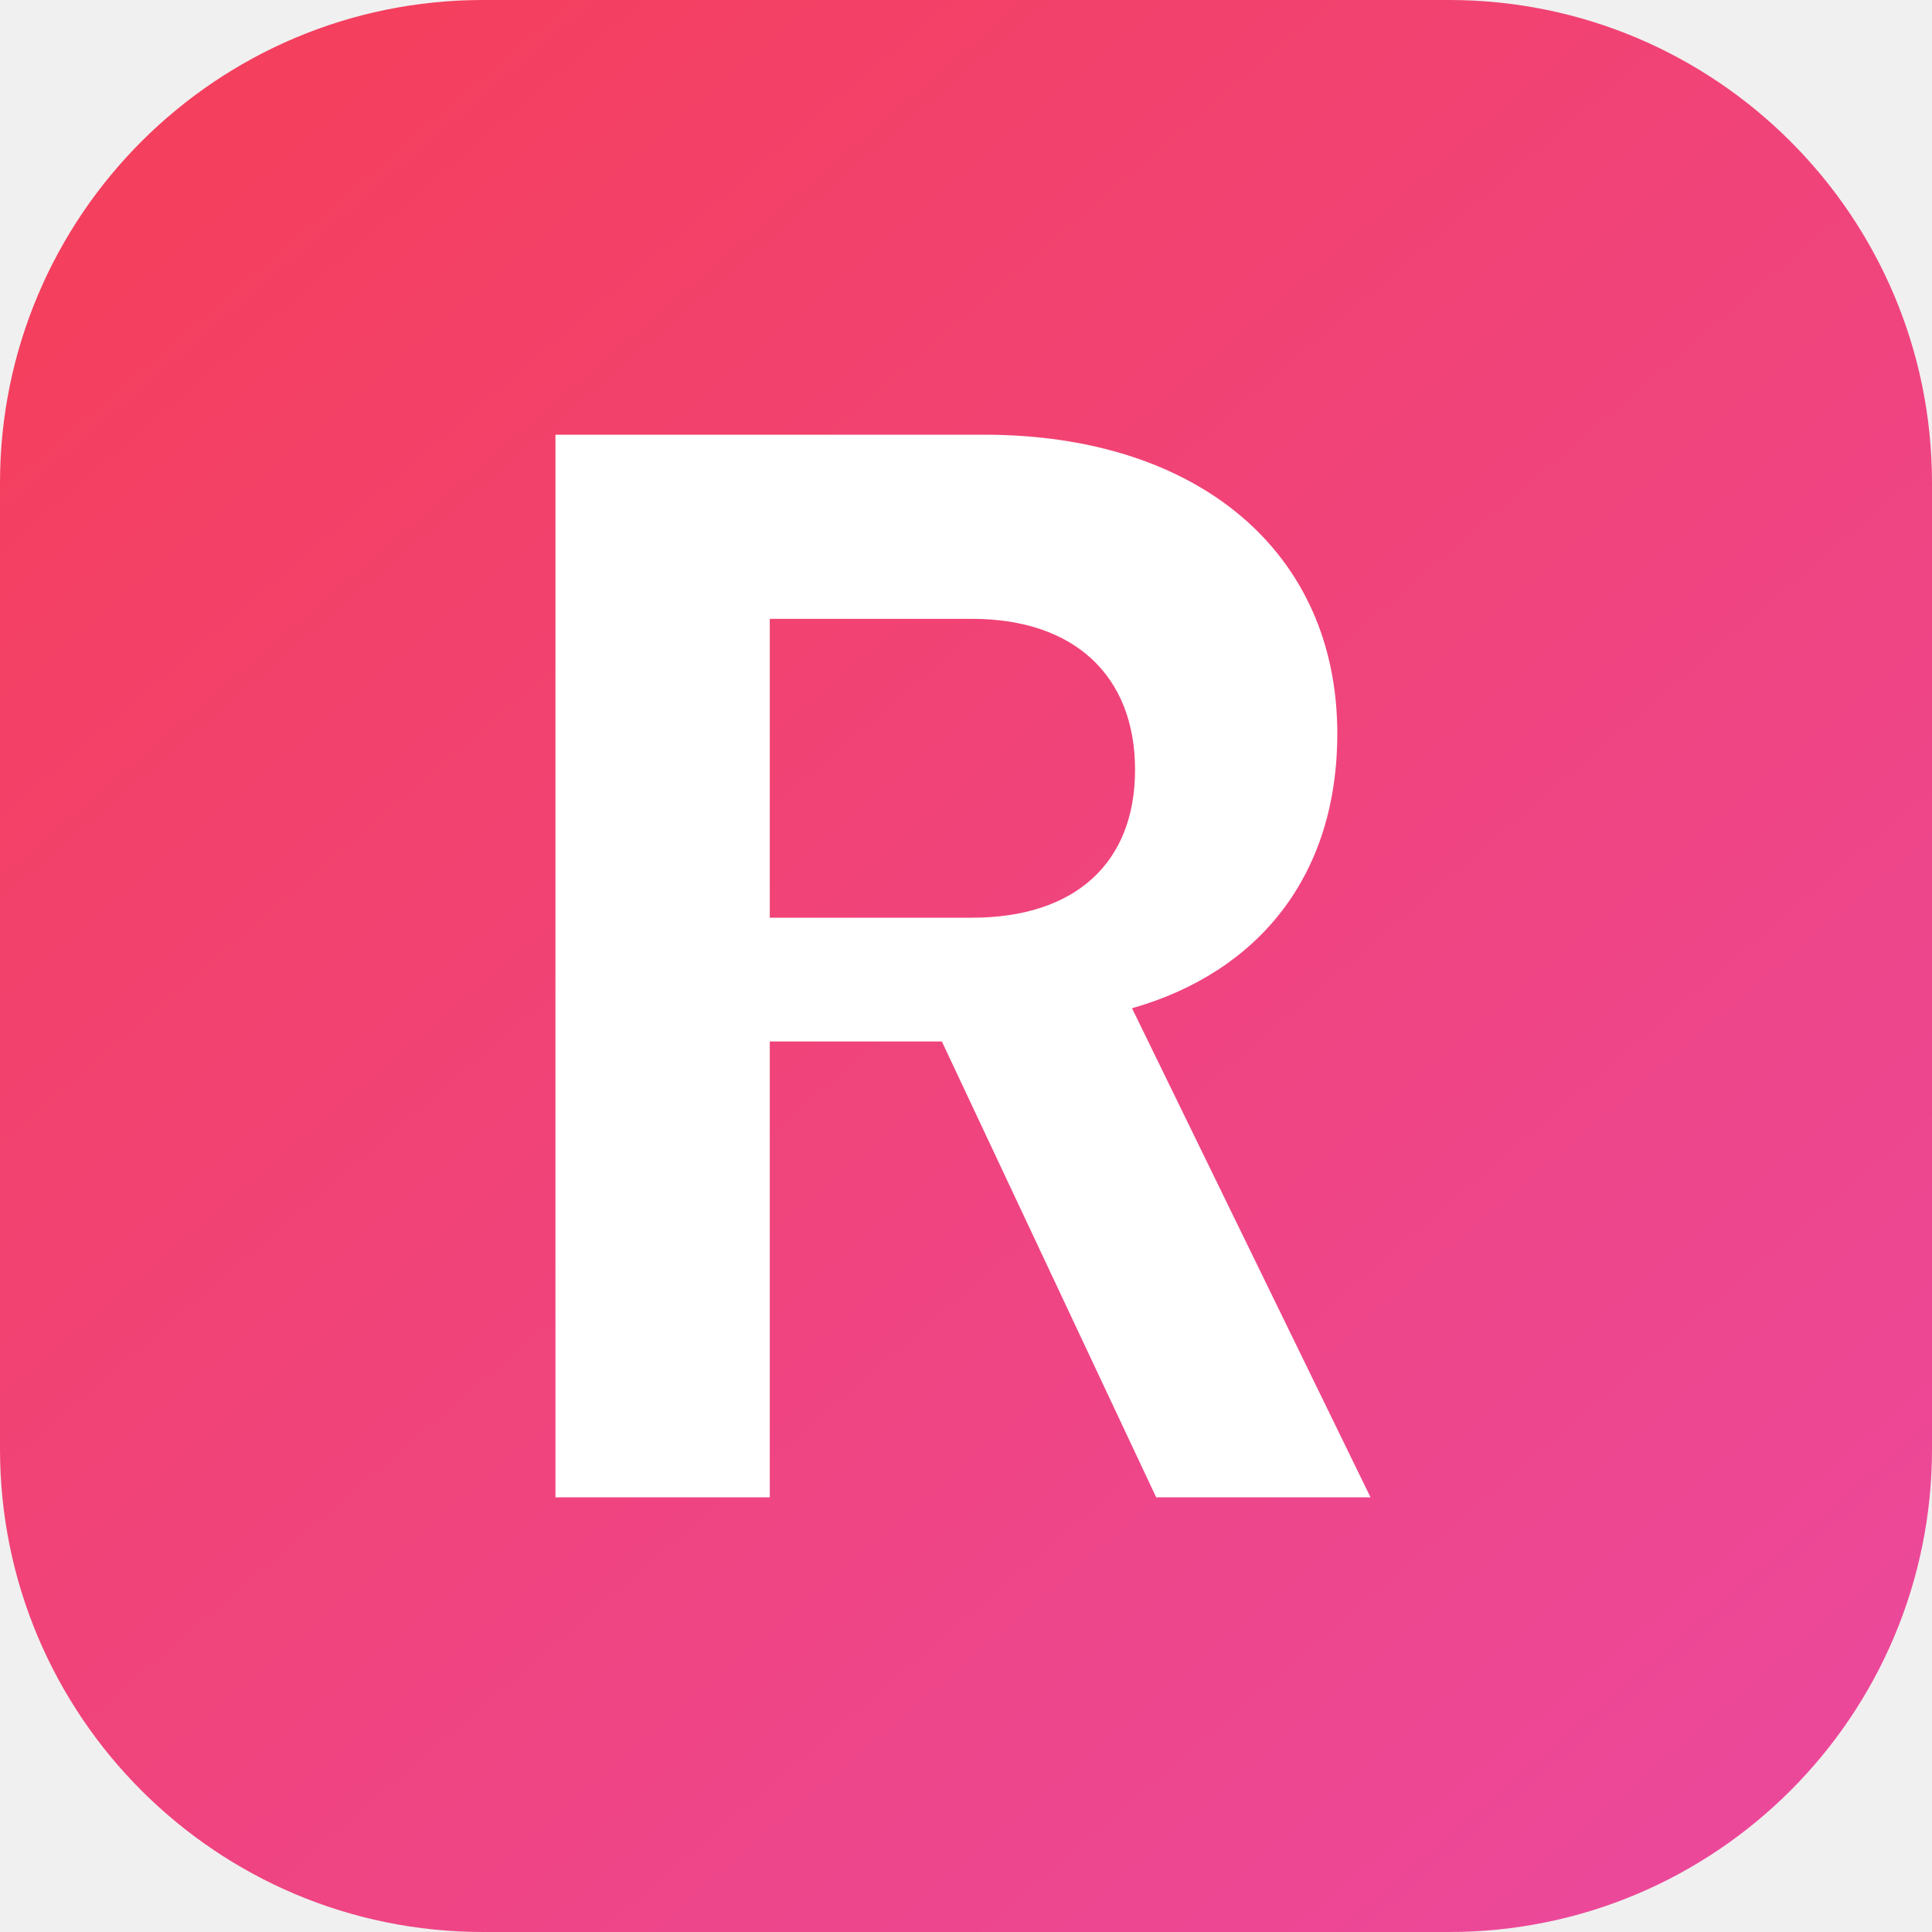
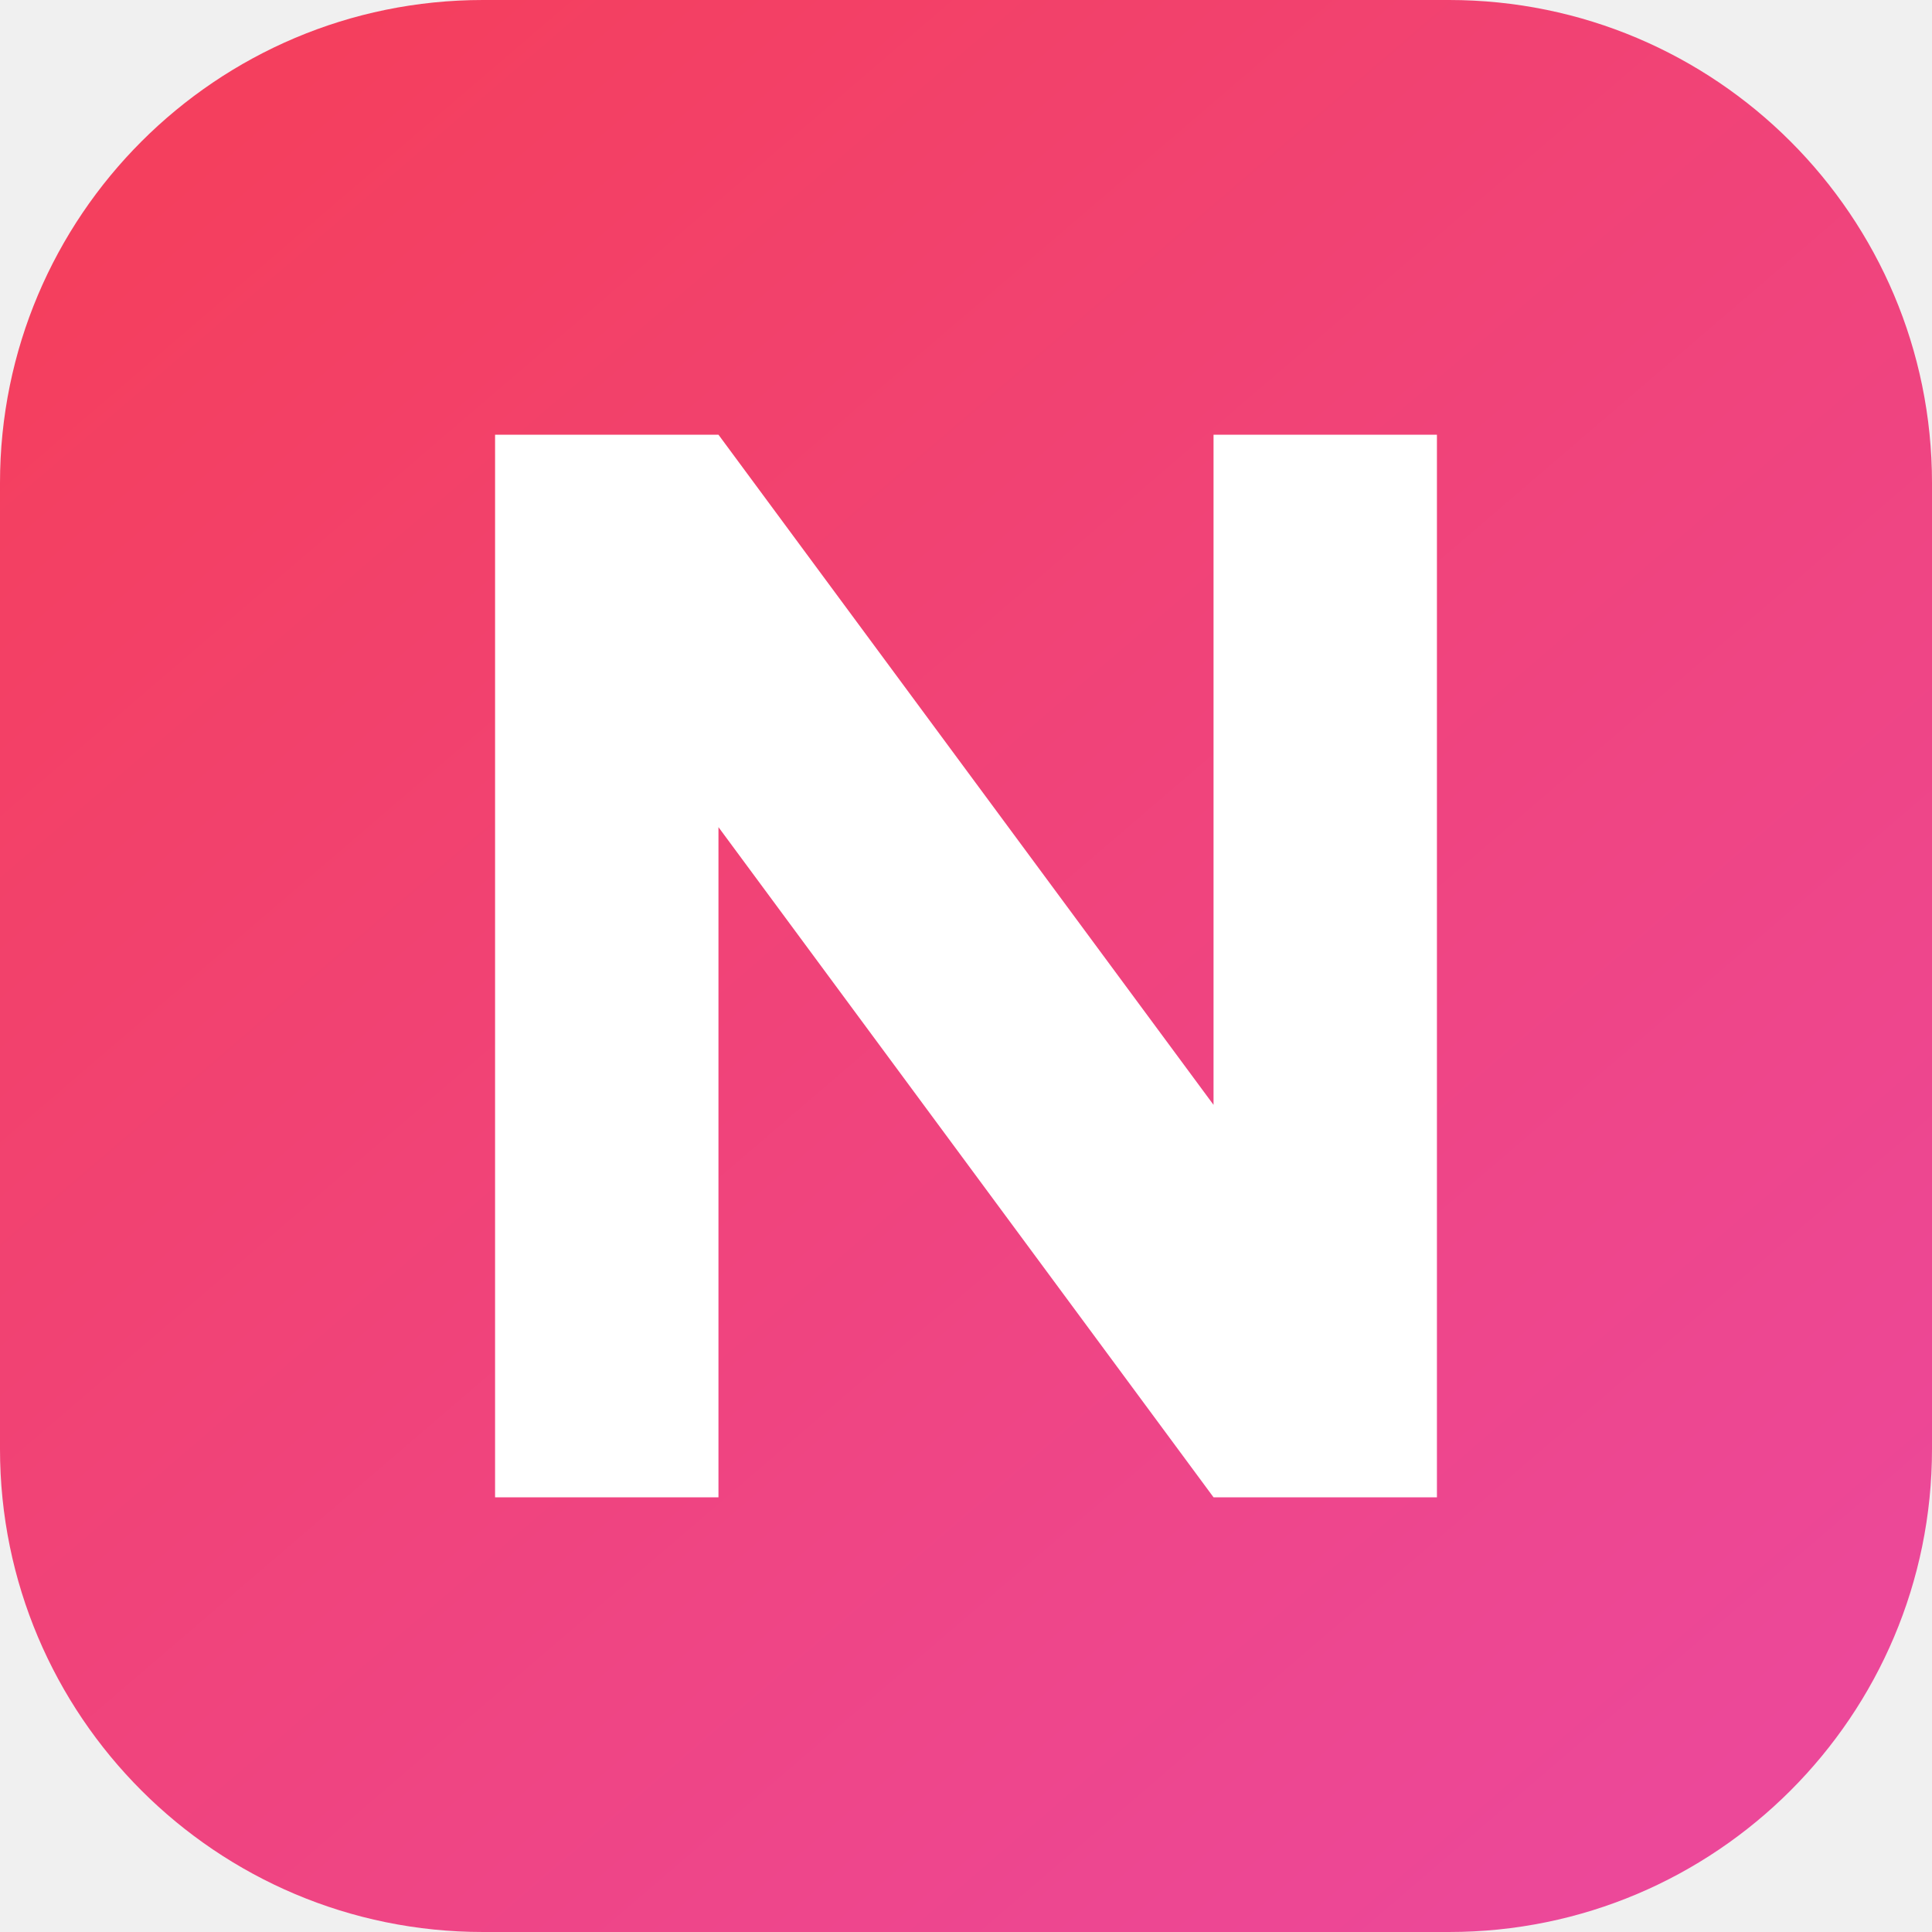
<svg xmlns="http://www.w3.org/2000/svg" viewBox="0 0 32 32" fill="none">
  <defs>
    <linearGradient id="g" x1="4" y1="2" x2="28" y2="30" gradientUnits="userSpaceOnUse">
      <stop stop-color="#f43f5e" />
      <stop offset="1" stop-color="#ec4899" />
    </linearGradient>
  </defs>
  <rect width="32" height="32" rx="8" fill="url(#g)" />
-   <path fill="#fff" d="M9.2 7.2h7.1c3.55 0 5.85 1.95 5.85 4.95 0 2.35-1.3 3.95-3.4 4.55l3.95 8.1h-3.55l-3.55-7.55h-2.85V24.8H9.2V7.2zm3.55 3.05v4.95h3.35c1.7 0 2.7-.9 2.7-2.45s-1-2.5-2.7-2.5H12.75z" />
+   <path fill="#fff" d="M8.2 7.2h3.7l8.2 11.1V7.2h3.7v17.6h-3.7l-8.2-11.1v11.1H8.2V7.2z" />
</svg>
